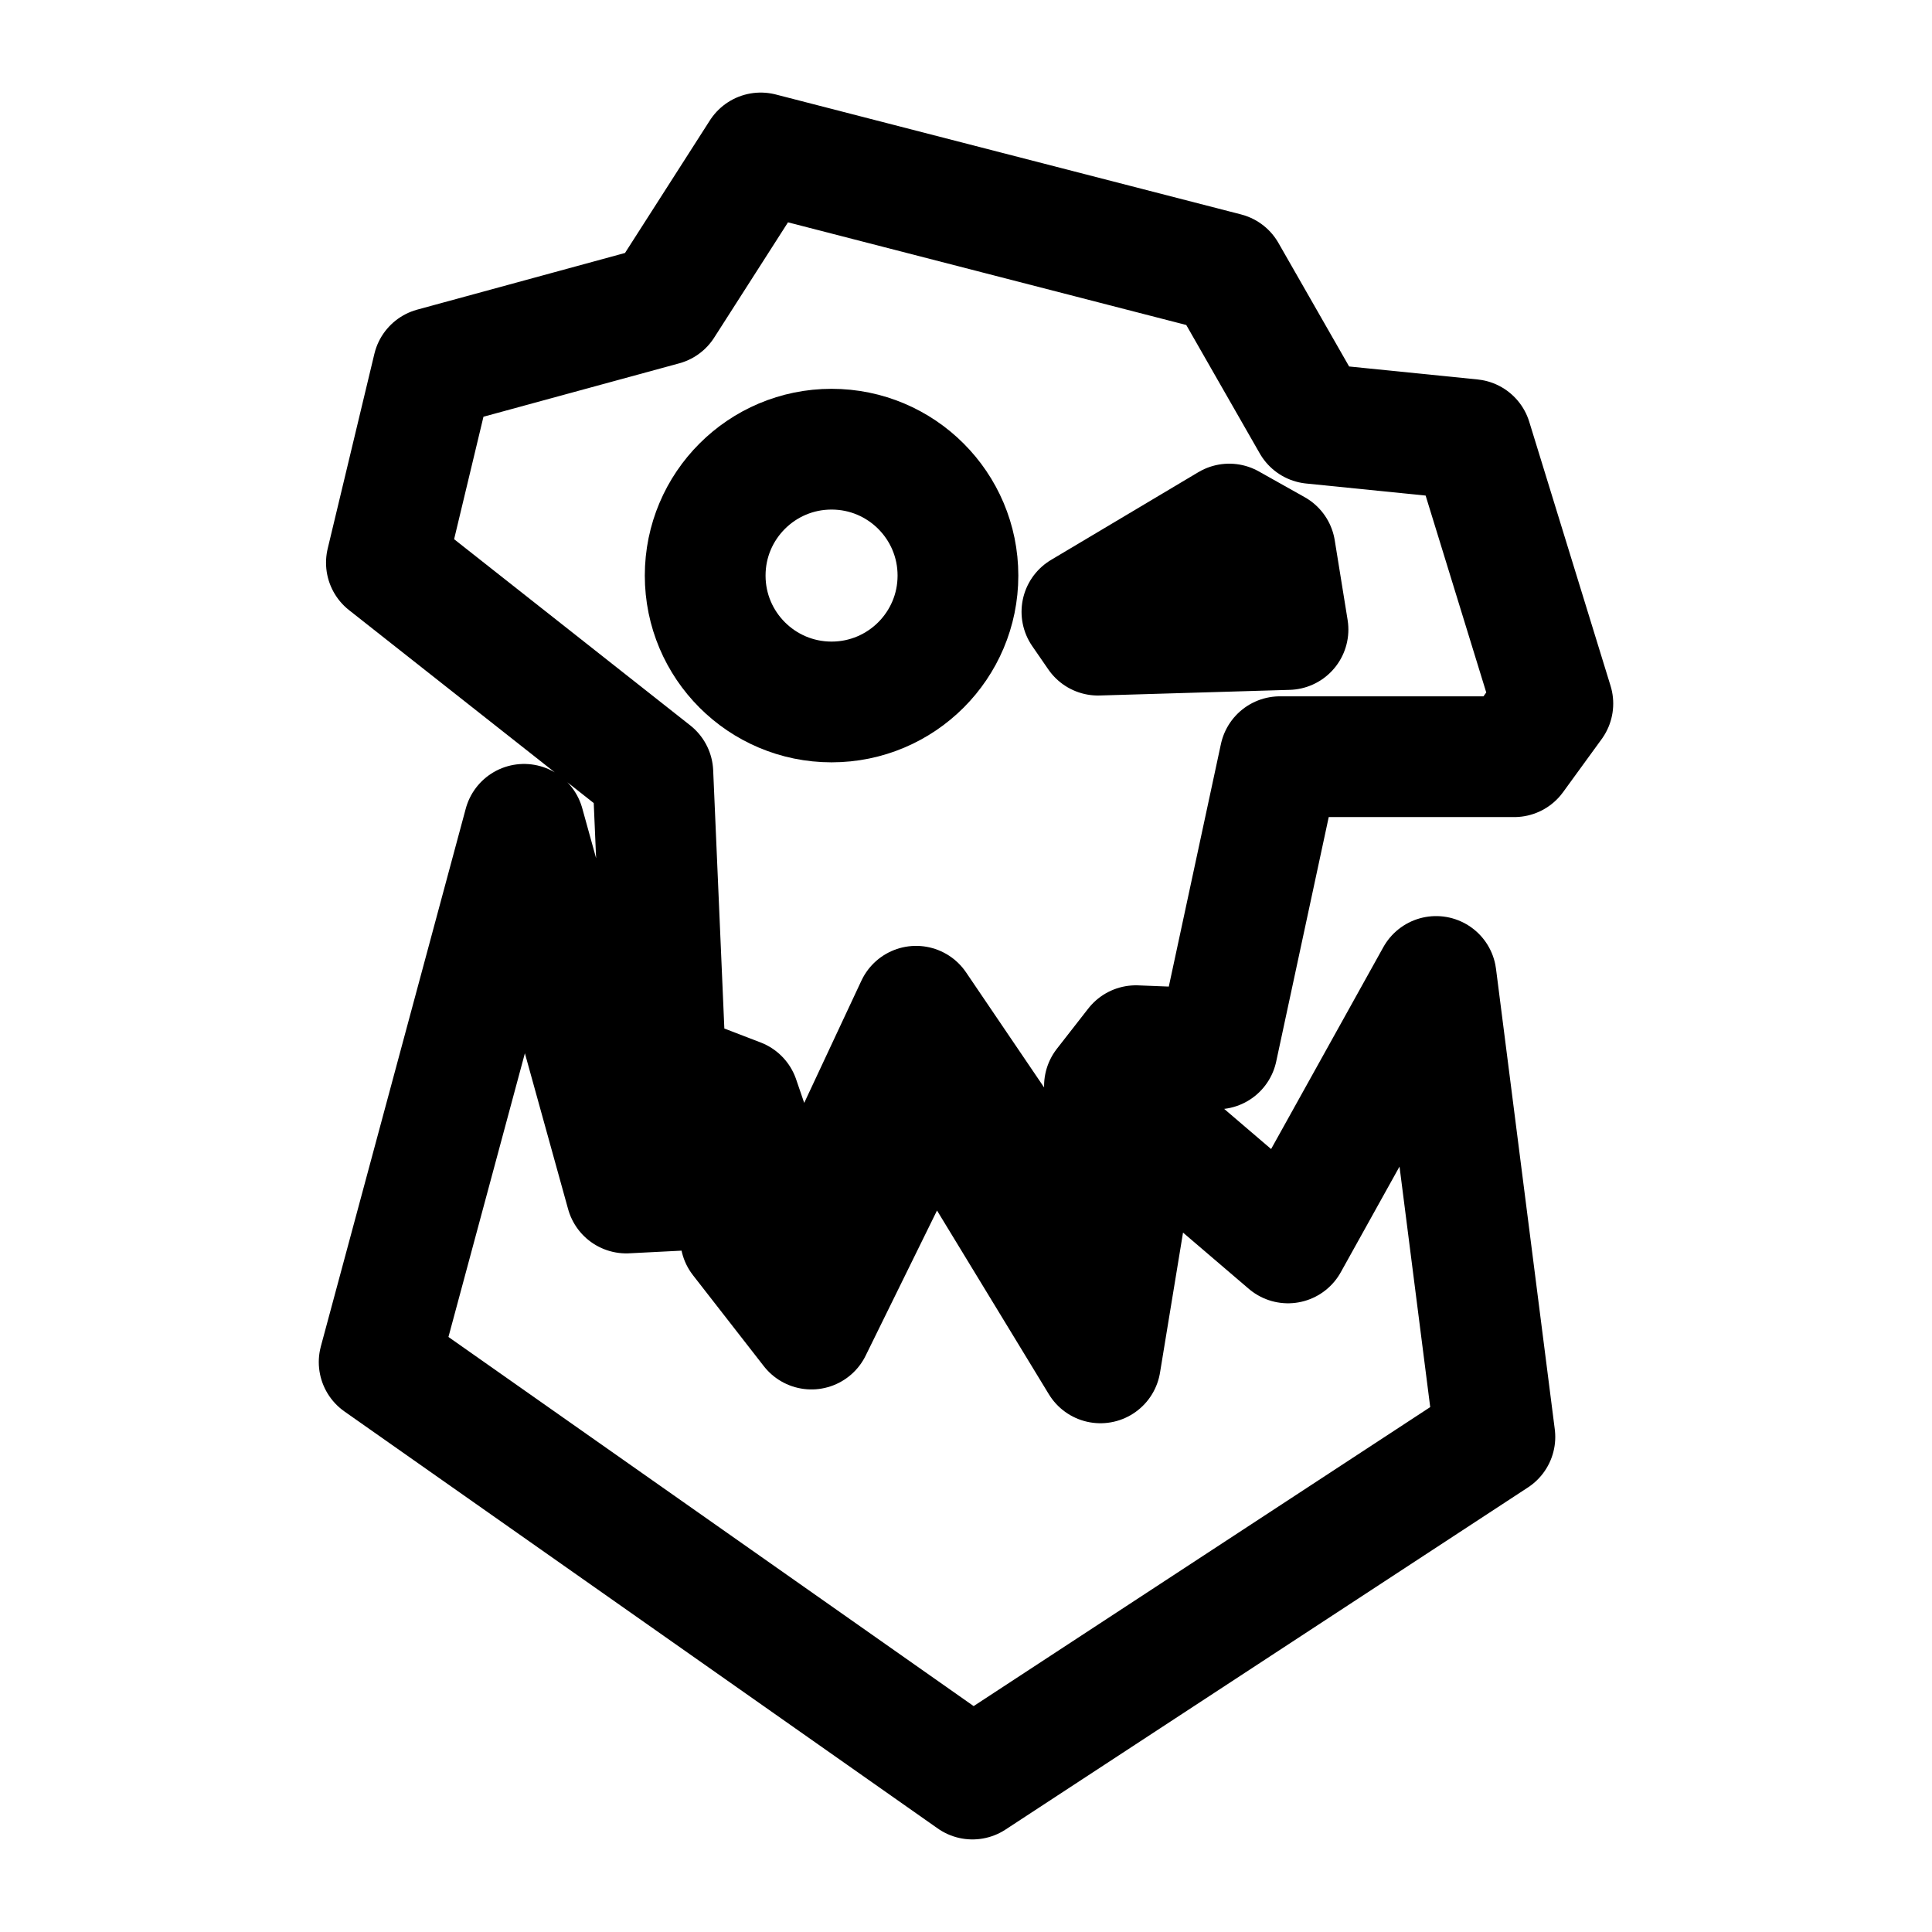
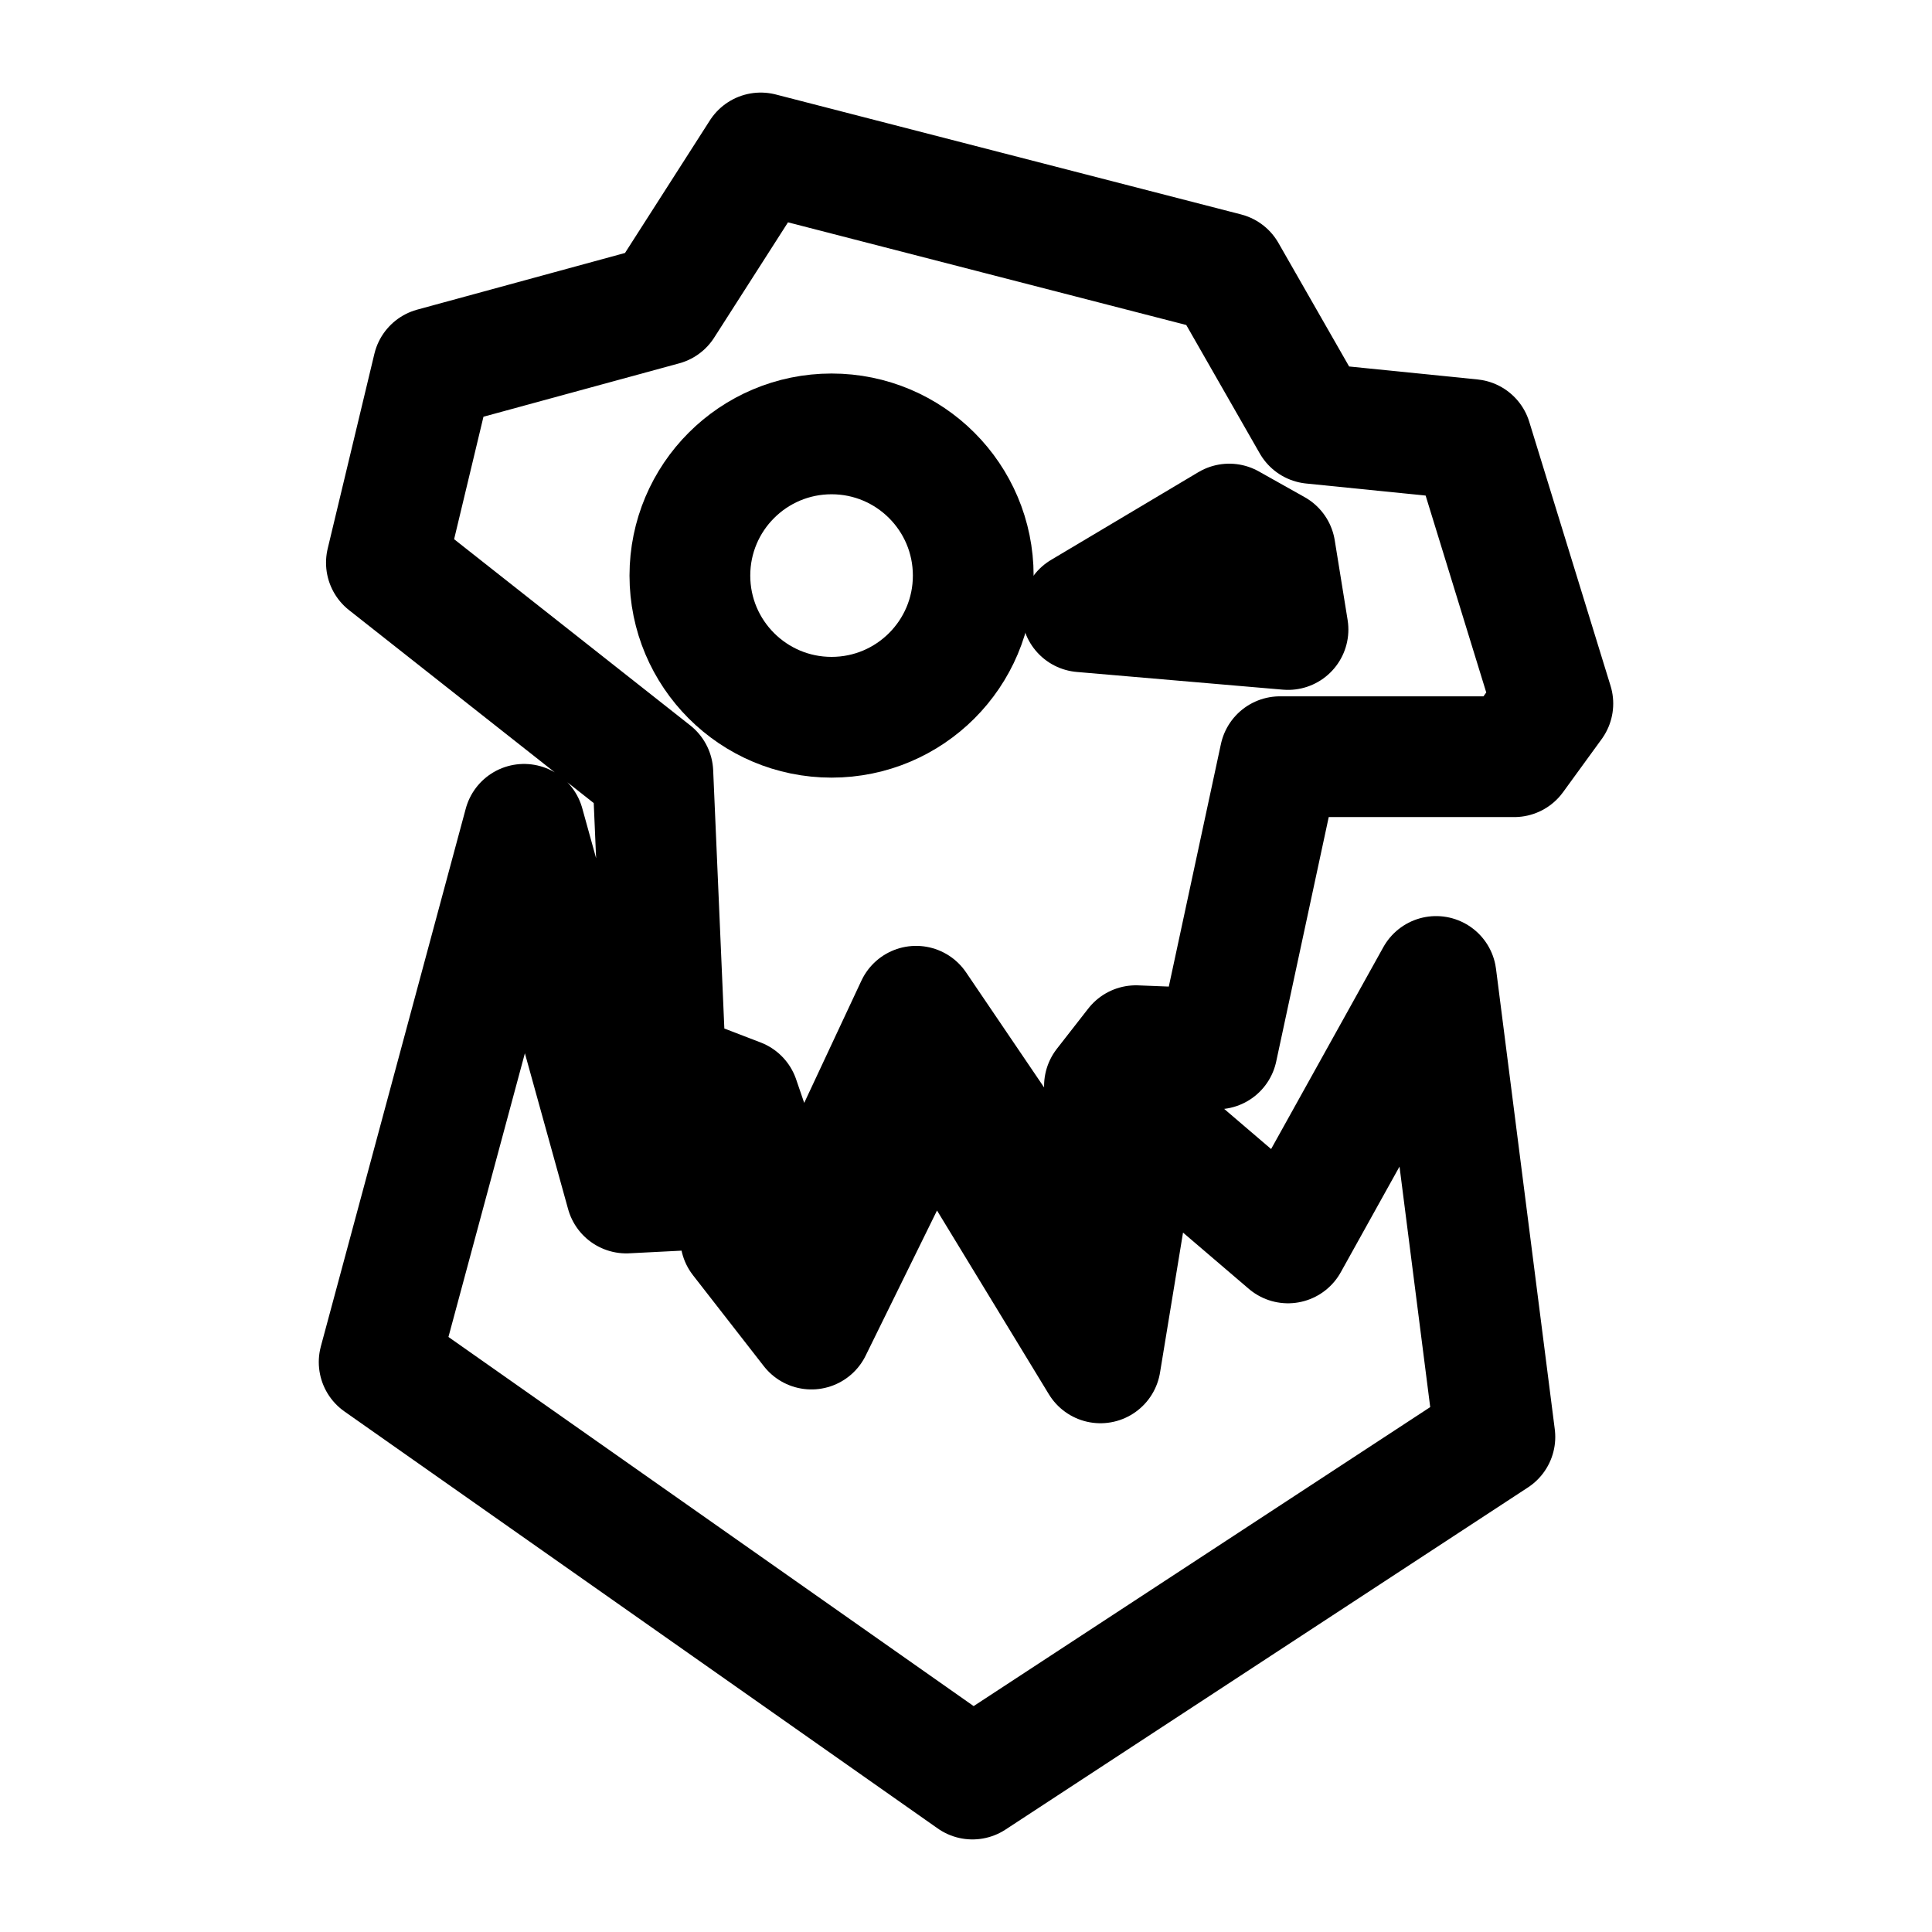
<svg xmlns="http://www.w3.org/2000/svg" viewBox="0 0 24 24" fill="none" stroke="currentColor" stroke-width="1.5" stroke-linecap="round" stroke-linejoin="round">
-   <path d="M12.08 22.1 L4.71 16.92 L6.51 10.24 L7.78 14.82 L9.55 14.73 L9.18 13.65 L8.27 13.3 L8.11 9.6 L4.8 6.99 L5.38 4.57 L8.24 3.79 L9.45 1.9 L15.23 3.39 L16.3 5.26 L18.28 5.46 L19.29 8.74 L18.81 9.4 L15.9 9.4 L15.12 13.03 L14.11 12.99 L13.72 13.49 L16 15.44 L17.84 12.13 L18.57 17.85ZM13.67 16.93 L11.57 13.48 L10.08 16.51 L9.2 15.38 L9.5 14.88 L10.14 15.15 L11.38 12.5 L13.15 15.11 L13.63 13.96 L14.14 14.07ZM16 7.82 L13.64 7.89 L13.44 7.6 L15.27 6.51 L15.84 6.83Z" />
-   <circle cx="10.33" cy="7.15" r="1.57" />
+   <path d="M12.08 22.1 L4.71 16.92 L6.51 10.24 L7.78 14.82 L9.55 14.73 L9.18 13.65 L8.27 13.3 L8.11 9.6 L4.8 6.99 L5.38 4.57 L8.24 3.79 L9.45 1.9 L15.23 3.39 L16.3 5.26 L18.28 5.46 L19.29 8.74 L18.81 9.4 L15.9 9.4 L15.12 13.03 L14.11 12.99 L13.72 13.49 L16 15.44 L17.84 12.13 L18.57 17.85ZM13.67 16.93 L11.57 13.48 L10.08 16.51 L9.2 15.38 L9.5 14.88 L10.14 15.15 L11.38 12.5 L13.15 15.11 L13.63 13.96 L14.14 14.07ZM16 7.82 L13.44 7.6 L15.27 6.51 L15.84 6.83Z" />
+   <circle cx="10.33" cy="7.15" r="1.76" />
</svg>
